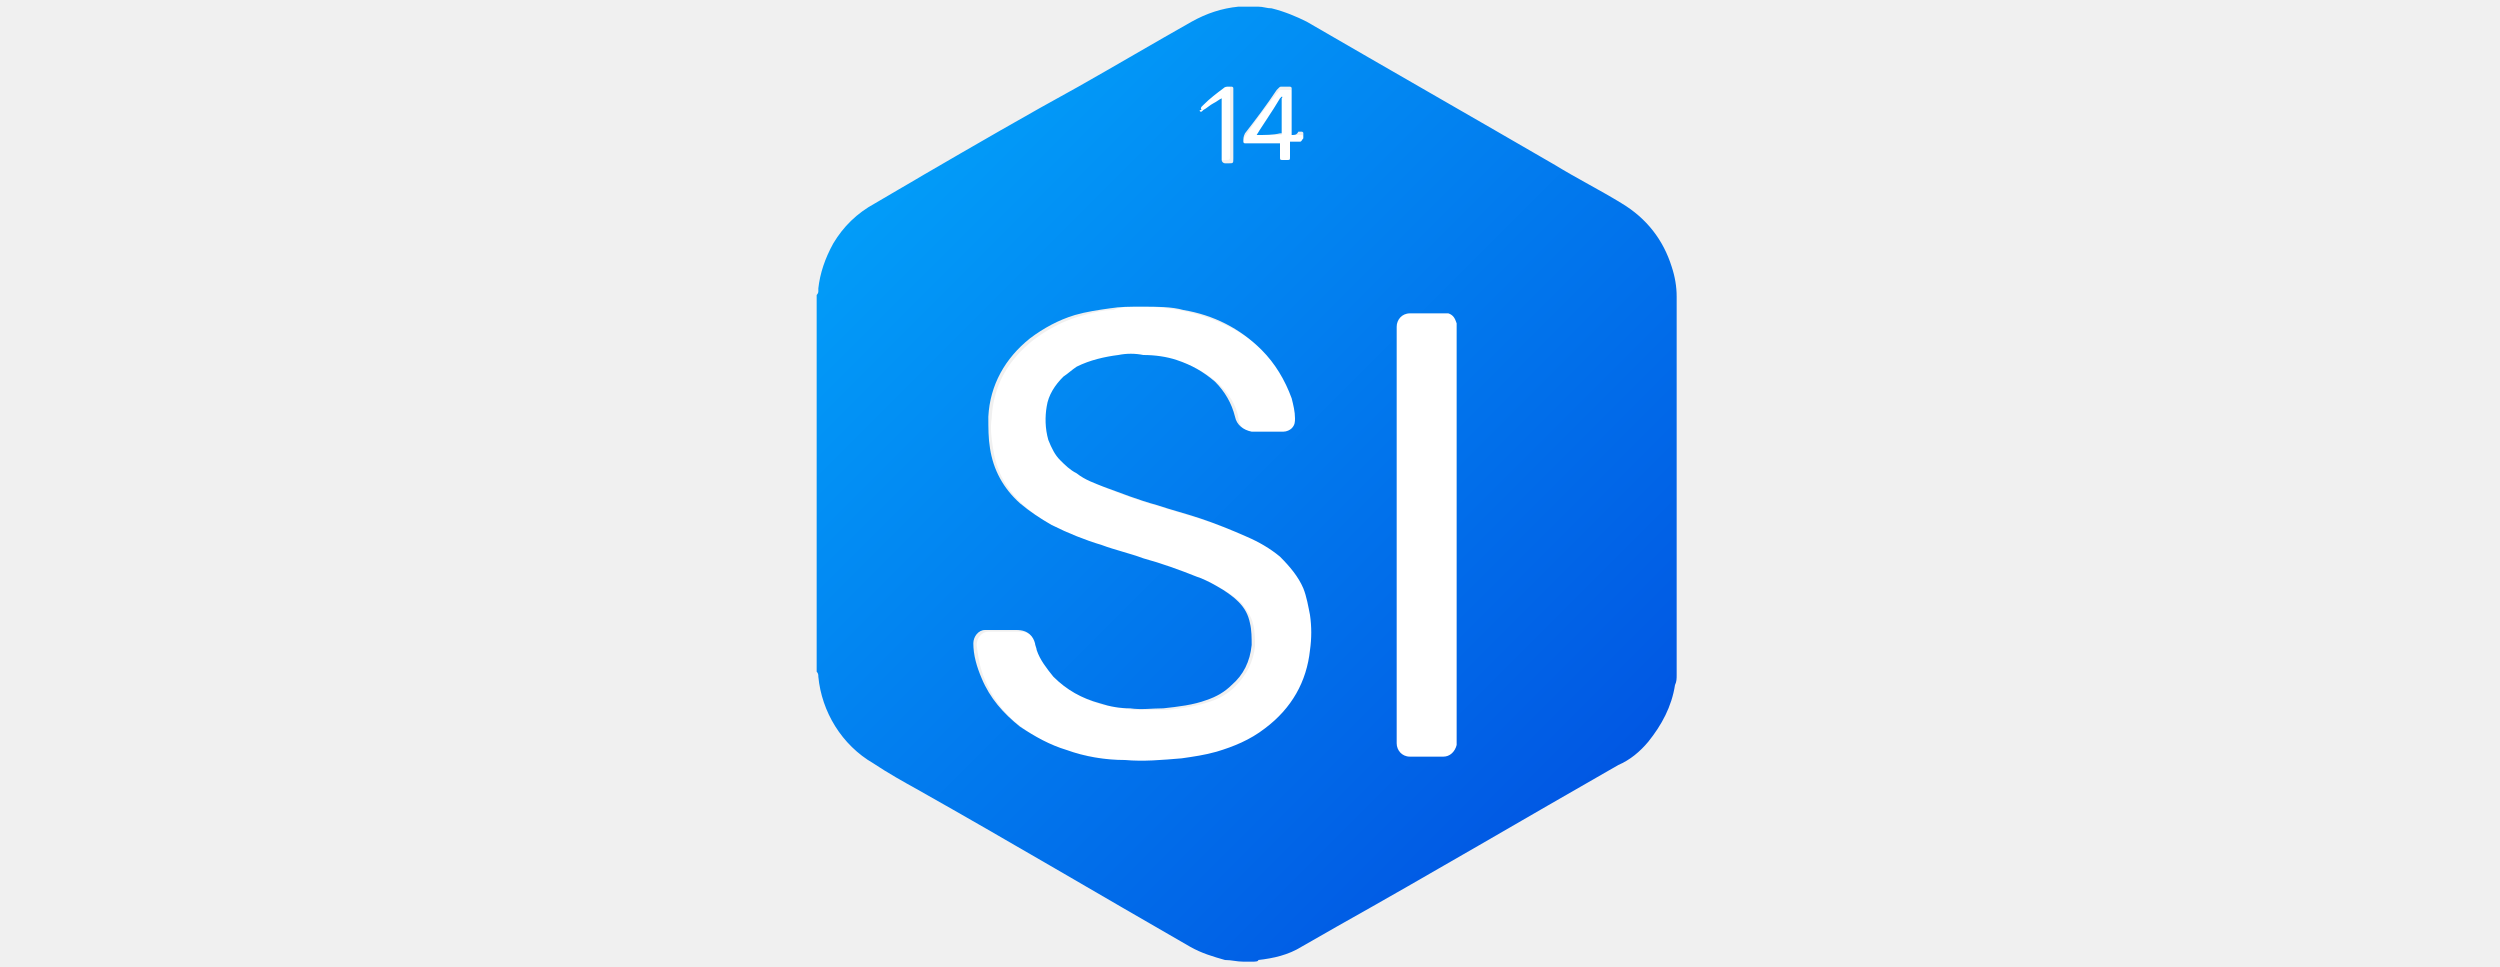
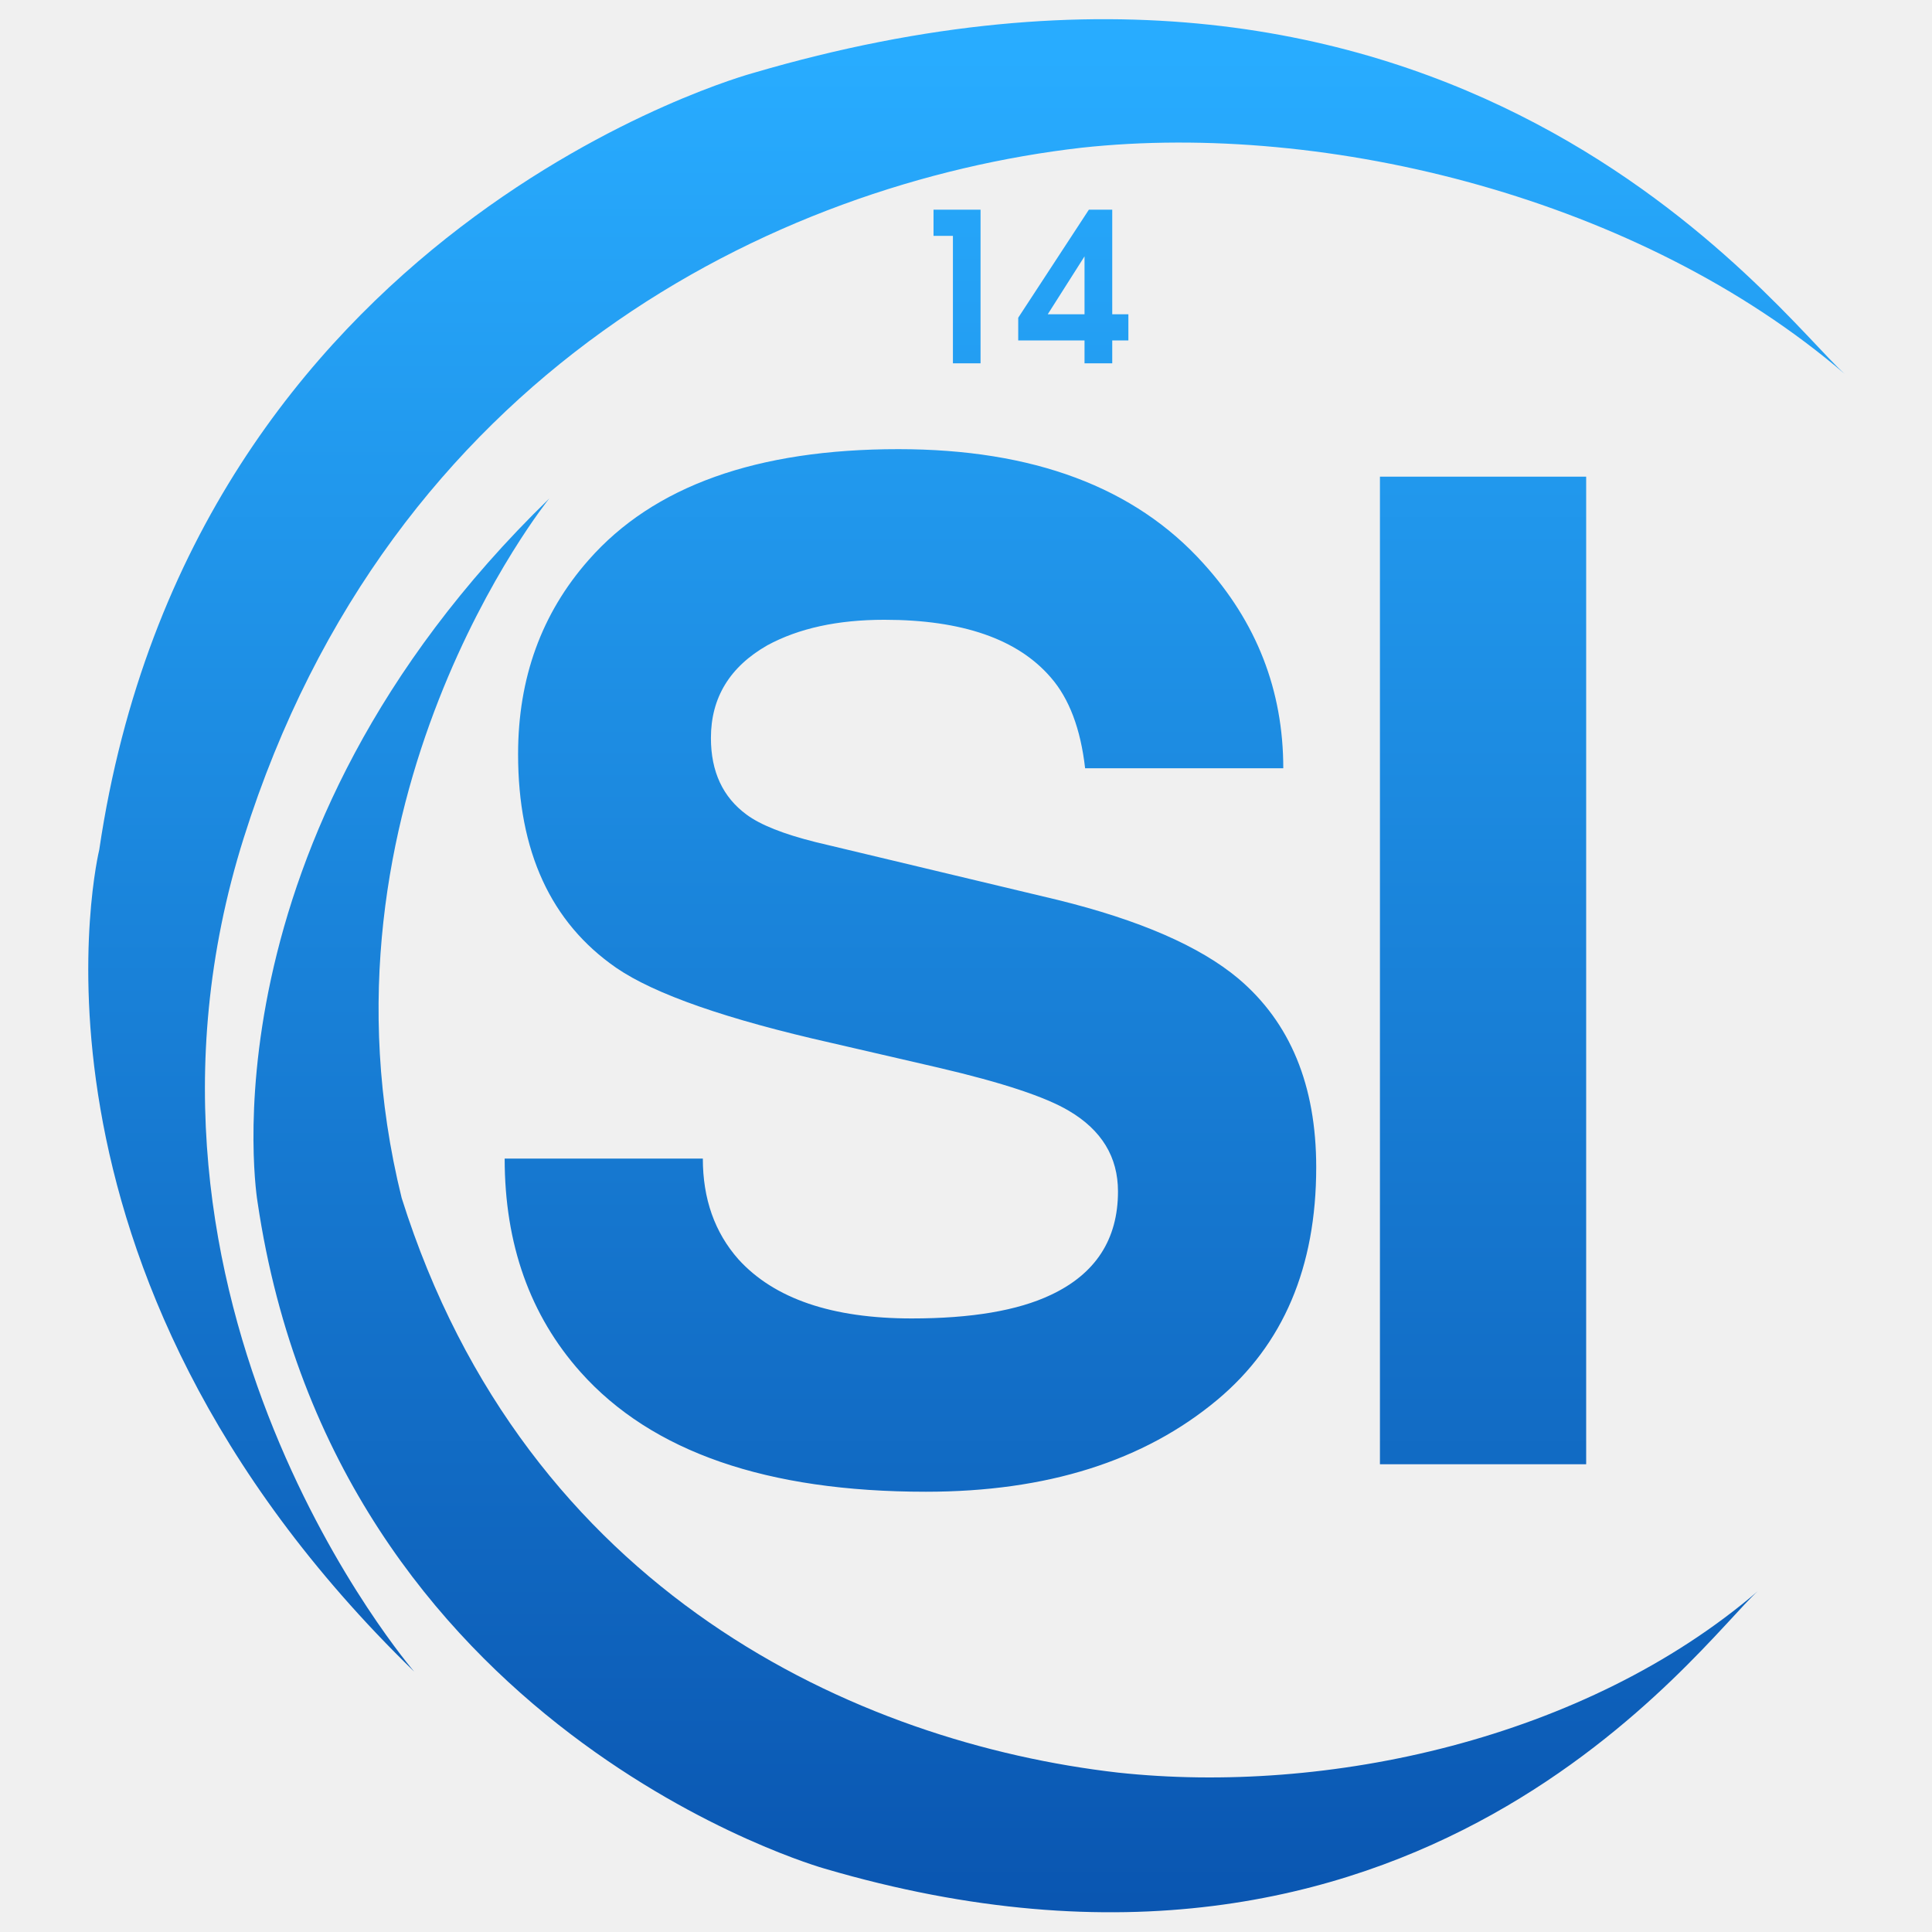
- <svg xmlns="http://www.w3.org/2000/svg" version="1.1" id="Layer_1" x="0px" y="0px" viewBox="0 0 150 58" style="enable-background:new 0 0 150 58;" xml:space="preserve">
-   <style type="text/css">
- 	.st0{fill:#FFFFFF;}
- 	.st1{fill:url(#SVGID_1_);}
- 	.st2{fill:#008EF4;}
- </style>
-   <g>
-     <path class="st0" d="M68.5,18.4c0.9,0,1.8,0.1,2.7,0.3c1.8,0.4,3.4,1.2,4.7,2.4c0.9,0.8,1.5,1.8,1.8,2.9c0.1,0.4,0.2,0.8,0.2,1.2   c0,0.2-0.1,0.4-0.2,0.6c-0.1,0.2-0.3,0.2-0.5,0.2c-0.2,0-0.3,0-0.5,0c-0.5,0-1,0-1.4,0c-0.5,0-0.9-0.3-1-0.9   c-0.1-0.8-0.6-1.5-1.2-2.1c-0.7-0.6-1.4-1-2.3-1.3c-0.7-0.2-1.3-0.3-2-0.3c-0.5,0-1,0-1.5,0c-0.9,0.1-1.7,0.3-2.5,0.7   c-0.3,0.2-0.6,0.3-0.8,0.6c-0.6,0.5-0.9,1.1-1,1.8c-0.1,0.7-0.1,1.4,0.1,2c0.1,0.4,0.4,0.8,0.7,1.2c0.3,0.3,0.7,0.6,1,0.8   c0.5,0.3,1,0.5,1.6,0.8c1,0.4,2.1,0.8,3.2,1.1c0.9,0.3,1.7,0.5,2.6,0.8c1,0.3,1.9,0.7,2.8,1.1c0.7,0.3,1.4,0.7,2,1.2   c0.6,0.5,1.1,1.1,1.4,1.9c0.2,0.5,0.4,1,0.4,1.6c0.1,0.7,0.1,1.4,0,2.1c-0.2,2-1.1,3.6-2.7,4.7c-0.9,0.6-1.8,1.1-2.9,1.4   c-0.7,0.2-1.4,0.3-2.1,0.4c-1.1,0.1-2.2,0.2-3.4,0.1c-1.2-0.1-2.4-0.3-3.5-0.6c-1-0.3-2-0.8-2.8-1.4c-1-0.7-1.8-1.7-2.3-2.9   c-0.3-0.7-0.4-1.3-0.5-2.1c0-0.4,0.3-0.8,0.7-0.8c0.1,0,0.1,0,0.2,0c0.6,0,1.1,0,1.7,0c0.6,0,0.9,0.4,1.1,0.8   c0,0.1,0.1,0.3,0.1,0.4c0.2,0.6,0.6,1.1,1,1.6c0.8,0.8,1.7,1.3,2.8,1.6c0.6,0.1,1.2,0.2,1.8,0.3c0.7,0,1.3,0,2,0   c0.9-0.1,1.7-0.2,2.6-0.5c0.6-0.2,1.1-0.5,1.5-0.9c0.7-0.7,1.1-1.5,1.2-2.4c0-0.4,0-0.9-0.1-1.3c-0.1-0.5-0.4-0.9-0.7-1.3   c-0.3-0.3-0.6-0.5-0.9-0.7c-0.5-0.3-1-0.6-1.6-0.8c-1.1-0.4-2.1-0.8-3.2-1.1c-0.8-0.3-1.7-0.5-2.5-0.8c-1-0.3-2-0.7-3-1.2   c-0.7-0.3-1.3-0.8-1.9-1.3c-1-0.9-1.6-2-1.8-3.3c-0.1-0.6-0.2-1.3-0.1-1.9c0.1-2,1-3.5,2.5-4.7c0.8-0.6,1.7-1.1,2.7-1.4   c0.7-0.2,1.4-0.4,2.1-0.4C67.2,18.4,67.8,18.4,68.5,18.4z" />
-     <path class="st0" d="M83.8,32.1c0-4.1,0-8.2,0-12.2c0-0.1,0-0.2,0-0.3c0-0.4,0.3-0.8,0.8-0.8c0,0,0.1,0,0.1,0c0.6,0,1.2,0,1.8,0   c0.1,0,0.3,0,0.4,0c0.3,0.1,0.4,0.3,0.5,0.6c0,0.1,0,0.3,0,0.4c0,1.6,0,3.2,0,4.8c0,6.6,0,13.2,0,19.7c0,0.1,0,0.2,0,0.4   c-0.1,0.4-0.4,0.7-0.8,0.7c0,0,0,0,0,0c-0.7,0-1.3,0-2,0c-0.5,0-0.8-0.4-0.8-0.8c0-0.1,0-0.2,0-0.3C83.8,40.2,83.8,36.2,83.8,32.1z   " />
-     <path class="st0" d="M77.5,8.1c0.2,0,0.3,0,0.4,0c0.1,0,0.1,0,0.2,0c0.1,0,0.1,0.1,0.1,0.1c0,0.1,0,0.2,0,0.3   c0,0.1-0.1,0.1-0.2,0.2c-0.1,0-0.1,0-0.2,0c-0.1,0-0.2,0-0.4,0c0,0.1,0,0.1,0,0.1c0,0.2,0,0.4,0,0.6c0,0.1,0,0.1,0,0.2   c0,0.2,0,0.2-0.2,0.2c-0.1,0-0.1,0-0.2,0c-0.2,0-0.2,0-0.2-0.2c0,0,0-0.1,0-0.1c0-0.2,0-0.4,0-0.5c0-0.1,0-0.1,0-0.2   c-0.1-0.1-0.1,0-0.2,0c-0.6,0-1.2,0-1.7,0c-0.1,0-0.1,0-0.2,0c-0.1,0-0.1-0.1-0.1-0.1c0-0.2,0-0.4,0.1-0.5c0.6-0.9,1.2-1.7,1.9-2.6   c0,0,0.1-0.1,0.1-0.1c0-0.1,0.1-0.1,0.2-0.1c0.2,0,0.3,0,0.5,0c0.1,0,0.1,0,0.1,0.1c0,0.1,0,0.1,0,0.2c0,0.8,0,1.5,0,2.3   C77.5,7.9,77.5,8,77.5,8.1z M75.4,8.1c0.5,0,1,0,1.4,0c0,0,0,0,0.1,0c0-0.2,0-1.1,0-2.1c0,0,0-0.1,0-0.1c0,0,0,0-0.1,0.1   C76.4,6.5,75.5,7.9,75.4,8.1z" />
-     <path class="st0" d="M73.3,5.9C73.1,6,73,6.1,72.9,6.2c-0.2,0.1-0.4,0.3-0.6,0.4c0,0-0.1,0.1-0.1,0.1c-0.1,0-0.1,0-0.1,0   c-0.1-0.1-0.1-0.2-0.2-0.3c0-0.1,0-0.1,0-0.2c0,0,0.1-0.1,0.1-0.1c0.4-0.3,0.8-0.6,1.2-1c0.1-0.1,0.2-0.1,0.3-0.1   c0.1,0,0.2,0,0.2,0c0.1,0,0.1,0.1,0.1,0.1c0,0.1,0,0.1,0,0.2c0,1.3,0,2.7,0,4c0,0.3,0,0.3-0.3,0.3c-0.1,0-0.1,0-0.2,0   c-0.1,0-0.2-0.1-0.2-0.2c0-0.1,0-0.1,0-0.2c0-1.1,0-2.1,0-3.2C73.3,6.1,73.3,6,73.3,5.9z" />
-     <g>
-       <linearGradient id="SVGID_1_" gradientUnits="userSpaceOnUse" x1="55.25" y1="50.805" x2="94.832" y2="11.223" gradientTransform="matrix(1 0 0 -1 0 60)">
-         <stop offset="0" style="stop-color:#029CF8" />
-         <stop offset="1" style="stop-color:#0157E3" />
-       </linearGradient>
-       <path class="st1" d="M75.1,57.7c-0.1,0-0.1,0-0.2,0c-0.1,0-0.2,0-0.3,0c-0.4,0-0.7-0.1-1.1-0.1c-0.7-0.2-1.4-0.4-2.1-0.8    c-5.4-3.1-10.8-6.3-16.3-9.4c-0.9-0.5-1.8-1-2.7-1.6c-1.9-1.1-3.1-3.1-3.3-5.2c0-0.1,0-0.2-0.1-0.3c0-7.5,0-15.1,0-22.6    c0.1-0.1,0.1-0.2,0.1-0.2c0-0.1,0-0.1,0-0.2c0.1-0.9,0.4-1.8,0.9-2.7c0.6-1,1.4-1.8,2.5-2.4c1-0.6,1.9-1.1,2.9-1.7    c3.1-1.8,6.2-3.6,9.3-5.3c2.3-1.3,4.5-2.6,6.8-3.9c0.9-0.5,1.8-0.8,2.8-0.9c0.1,0,0.1,0,0.2,0c0.3,0,0.6,0,0.8,0    c0.1,0,0.1,0,0.2,0c0.3,0,0.5,0.1,0.8,0.1c0.8,0.2,1.5,0.5,2.1,0.8c5,2.9,9.9,5.7,14.9,8.6c1.3,0.8,2.7,1.5,4,2.3    c1.5,0.9,2.5,2.2,3,3.8c0.2,0.6,0.3,1.2,0.3,1.8c0,0.2,0,0.3,0,0.5c0,7.2,0,14.4,0,21.5c0,0.2,0,0.5,0,0.7c0,0.2,0,0.4-0.1,0.6    c-0.2,1.3-0.8,2.4-1.6,3.4c-0.5,0.6-1.1,1.1-1.8,1.4c-5.6,3.2-11.2,6.5-16.9,9.7c-0.7,0.4-1.4,0.8-2.1,1.2    c-0.8,0.5-1.7,0.7-2.6,0.8C75.5,57.7,75.3,57.7,75.1,57.7z M68.5,18.4c-0.7,0-1.3,0-1.9,0.1c-0.7,0.1-1.4,0.2-2.1,0.4    c-1,0.3-1.9,0.8-2.7,1.4c-1.5,1.2-2.4,2.8-2.5,4.7c0,0.7,0,1.3,0.1,1.9c0.2,1.3,0.8,2.4,1.8,3.3c0.6,0.5,1.2,0.9,1.9,1.3    c1,0.5,2,0.9,3,1.2c0.8,0.3,1.7,0.5,2.5,0.8c1.1,0.3,2.2,0.7,3.2,1.1c0.6,0.2,1.1,0.5,1.6,0.8c0.3,0.2,0.6,0.4,0.9,0.7    c0.4,0.4,0.6,0.8,0.7,1.3c0.1,0.4,0.1,0.9,0.1,1.3c-0.1,1-0.5,1.8-1.2,2.4c-0.4,0.4-0.9,0.7-1.5,0.9c-0.8,0.3-1.7,0.4-2.6,0.5    c-0.7,0-1.3,0.1-2,0c-0.6,0-1.2-0.1-1.8-0.3c-1.1-0.3-2-0.8-2.8-1.6c-0.4-0.5-0.8-1-1-1.6c0-0.1-0.1-0.3-0.1-0.4    c-0.1-0.4-0.4-0.8-1.1-0.8c-0.6,0-1.1,0-1.7,0c-0.1,0-0.1,0-0.2,0c-0.4,0-0.7,0.4-0.7,0.8c0,0.7,0.2,1.4,0.5,2.1    c0.5,1.2,1.3,2.1,2.3,2.9c0.9,0.6,1.8,1.1,2.8,1.4c1.1,0.4,2.3,0.6,3.5,0.6c1.1,0.1,2.2,0,3.4-0.1c0.7-0.1,1.4-0.2,2.1-0.4    c1-0.3,2-0.7,2.9-1.4c1.6-1.2,2.5-2.8,2.7-4.7c0.1-0.7,0.1-1.4,0-2.1c-0.1-0.5-0.2-1.1-0.4-1.6c-0.3-0.7-0.8-1.3-1.4-1.9    c-0.6-0.5-1.3-0.9-2-1.2c-0.9-0.4-1.9-0.8-2.8-1.1c-0.9-0.3-1.7-0.5-2.6-0.8c-1.1-0.3-2.1-0.7-3.2-1.1c-0.5-0.2-1.1-0.4-1.6-0.8    c-0.4-0.2-0.7-0.5-1-0.8c-0.3-0.3-0.5-0.7-0.7-1.2c-0.2-0.7-0.2-1.4-0.1-2c0.1-0.7,0.5-1.3,1-1.8c0.3-0.2,0.5-0.4,0.8-0.6    c0.8-0.4,1.7-0.6,2.5-0.7c0.5-0.1,1-0.1,1.5,0c0.7,0,1.4,0.1,2,0.3c0.9,0.3,1.6,0.7,2.3,1.3c0.6,0.6,1,1.3,1.2,2.1    c0.1,0.5,0.5,0.8,1,0.9c0.5,0,1,0,1.4,0c0.2,0,0.3,0,0.5,0c0.2,0,0.4-0.1,0.5-0.2c0.2-0.2,0.2-0.4,0.2-0.6c0-0.4-0.1-0.8-0.2-1.2    c-0.4-1.1-1-2.1-1.8-2.9c-1.3-1.3-2.9-2.1-4.7-2.4C70.3,18.4,69.4,18.4,68.5,18.4z M83.8,32.1c0,4.1,0,8.1,0,12.2    c0,0.1,0,0.2,0,0.3c0,0.4,0.3,0.8,0.8,0.8c0.7,0,1.3,0,2,0c0,0,0,0,0,0c0.4,0,0.7-0.3,0.8-0.7c0-0.1,0-0.2,0-0.4    c0-6.6,0-13.2,0-19.7c0-1.6,0-3.2,0-4.8c0-0.1,0-0.3,0-0.4c-0.1-0.3-0.2-0.5-0.5-0.6c-0.1,0-0.3,0-0.4,0c-0.6,0-1.2,0-1.8,0    c0,0-0.1,0-0.1,0c-0.5,0-0.8,0.4-0.8,0.8c0,0.1,0,0.2,0,0.3C83.8,23.9,83.8,28,83.8,32.1z M77.5,8.1c0-0.1,0-0.2,0-0.3    c0-0.8,0-1.5,0-2.3c0-0.1,0-0.1,0-0.2c0-0.1-0.1-0.1-0.1-0.1c-0.2,0-0.3,0-0.5,0c-0.1,0-0.1,0-0.2,0.1c0,0-0.1,0.1-0.1,0.1    c-0.6,0.9-1.2,1.7-1.9,2.6c-0.1,0.2-0.1,0.3-0.1,0.5c0,0.1,0.1,0.1,0.1,0.1c0.1,0,0.1,0,0.2,0c0.6,0,1.2,0,1.7,0    c0.1,0,0.1,0,0.2,0c0,0.1,0,0.1,0,0.2c0,0.2,0,0.4,0,0.5c0,0,0,0.1,0,0.1c0,0.2,0,0.2,0.2,0.2c0.1,0,0.1,0,0.2,0    c0.2,0,0.2,0,0.2-0.2c0-0.1,0-0.1,0-0.2c0-0.2,0-0.4,0-0.6c0,0,0-0.1,0-0.1c0.1,0,0.2,0,0.4,0c0.1,0,0.1,0,0.2,0    c0.1,0,0.1-0.1,0.2-0.2c0-0.1,0-0.2,0-0.3c0-0.1-0.1-0.1-0.1-0.1c-0.1,0-0.1,0-0.2,0C77.8,8.1,77.7,8.1,77.5,8.1z M73.3,5.9    c0,0.1,0,0.2,0,0.3c0,1.1,0,2.1,0,3.2c0,0.1,0,0.1,0,0.2c0,0.1,0.1,0.2,0.2,0.2c0.1,0,0.1,0,0.2,0c0.3,0,0.3,0,0.3-0.3    c0-1.3,0-2.7,0-4c0-0.1,0-0.1,0-0.2c0-0.1-0.1-0.1-0.1-0.1s-0.2,0-0.2,0c-0.1,0-0.2,0-0.3,0.1c-0.4,0.3-0.8,0.6-1.2,1    c0,0-0.1,0.1-0.1,0.1c0,0-0.1,0.1,0,0.2C71.9,6.6,72,6.6,72,6.7c0,0,0.1,0,0.1,0c0,0,0.1-0.1,0.1-0.1c0.2-0.1,0.4-0.3,0.6-0.4    C73,6.1,73.1,6,73.3,5.9z" />
-       <path class="st2" d="M75.4,8.1c0.1-0.2,1-1.5,1.4-2.2c0,0,0,0,0.1-0.1c0.1,0,0,0.1,0,0.1c0,0.9,0,1.9,0,2.1c0,0,0,0-0.1,0    C76.4,8.1,75.9,8.1,75.4,8.1z" />
+ <svg xmlns="http://www.w3.org/2000/svg" width="384px" height="384px" viewBox="0 0 384 384" version="1.1">
+   <defs>
+     <linearGradient x1="50%" y1="1.429%" x2="50%" y2="100%" id="linearGradient-1">
+       <stop stop-color="#28ACFF" offset="0%" />
+       <stop stop-color="#0A56B1" offset="100%" />
+     </linearGradient>
+   </defs>
+   <g id="chia备份-2" stroke="none" stroke-width="1" fill="none" fill-rule="evenodd">
+     <g id="Silicoin-Logo-BLUE">
+       <rect id="矩形" x="0" y="0" width="384" height="384" />
+       <path d="M109.174,99.078 C109.174,99.078 60.359,159.429 79.831,238.094 C104.556,316.649 170.591,346.406 222.185,352.316 C263.64,356.806 314.954,345.777 349.392,316.247 C338.031,326.333 281.895,406.082 163.866,371.393 C163.866,371.393 66.735,344.175 51.187,238.904 C51.187,238.904 38.993,167.267 109.174,99.078 Z M149.639,14.525 C288.971,-26.423 353.224,62.398 366.634,74.306 C325.983,39.443 263.931,24.058 214.993,29.357 C154.094,36.339 77.624,73.834 48.439,166.563 C19.253,259.291 82.329,332.249 82.329,332.249 C-0.517,251.761 19.724,168.915 19.724,168.915 C38.085,44.649 149.639,14.525 149.639,14.525 Z M178.552,89.272 C205.344,89.272 225.55,96.842 239.171,111.97 C249.763,123.634 255.062,137.208 255.062,152.698 L215.674,152.698 C214.783,144.865 212.512,138.856 208.867,134.669 C202.281,127.012 191.24,123.186 175.751,123.186 C166.492,123.186 158.747,124.88 152.516,128.258 C145.039,132.532 141.301,138.675 141.301,146.682 C141.301,153.356 143.659,158.433 148.376,161.904 C151.136,163.954 155.719,165.776 162.13,167.378 L210.201,178.861 C226.488,182.867 238.46,188.073 246.118,194.485 C256.442,203.208 261.608,215.716 261.608,232.003 C261.608,251.855 255.062,267.251 241.978,278.205 C227.379,290.404 208.063,296.495 184.031,296.495 C152.429,296.495 129.555,288.576 115.399,272.725 C105.337,261.434 100.306,247.278 100.306,230.274 L139.694,230.274 C139.694,238.287 142.052,244.96 146.769,250.3 C153.89,258.132 165.374,262.051 181.219,262.051 C193.057,262.051 202.269,260.496 208.855,257.375 C217.753,253.194 222.208,246.34 222.208,236.813 C222.208,229.96 218.959,224.62 212.46,220.788 C207.831,218.028 199.241,215.18 186.692,212.245 L165.327,207.307 C144.41,202.591 130.12,197.606 122.469,192.353 C109.471,183.362 102.973,169.212 102.973,149.891 C102.973,134.756 107.649,121.899 116.995,111.301 C129.899,96.615 150.42,89.272 178.552,89.272 Z M315.262,94.745 L315.262,291.027 L274.273,291.027 L274.273,94.745 L315.262,94.745 Z M194.891,41.673 L194.891,72.21 L189.4,72.21 L189.4,46.879 L185.545,46.879 L185.545,41.673 L194.891,41.673 Z M221.067,41.673 L221.067,62.462 L224.275,62.462 L224.275,67.668 L221.067,67.668 L221.067,72.21 L215.558,72.21 L215.558,67.668 L202.38,67.668 L202.38,63.149 L216.426,41.673 L221.067,41.673 Z M215.558,50.955 L208.25,62.462 L215.558,62.462 L215.558,50.955 Z" id="3" fill="url(#linearGradient-1)" fill-rule="nonzero" />
    </g>
  </g>
</svg>
